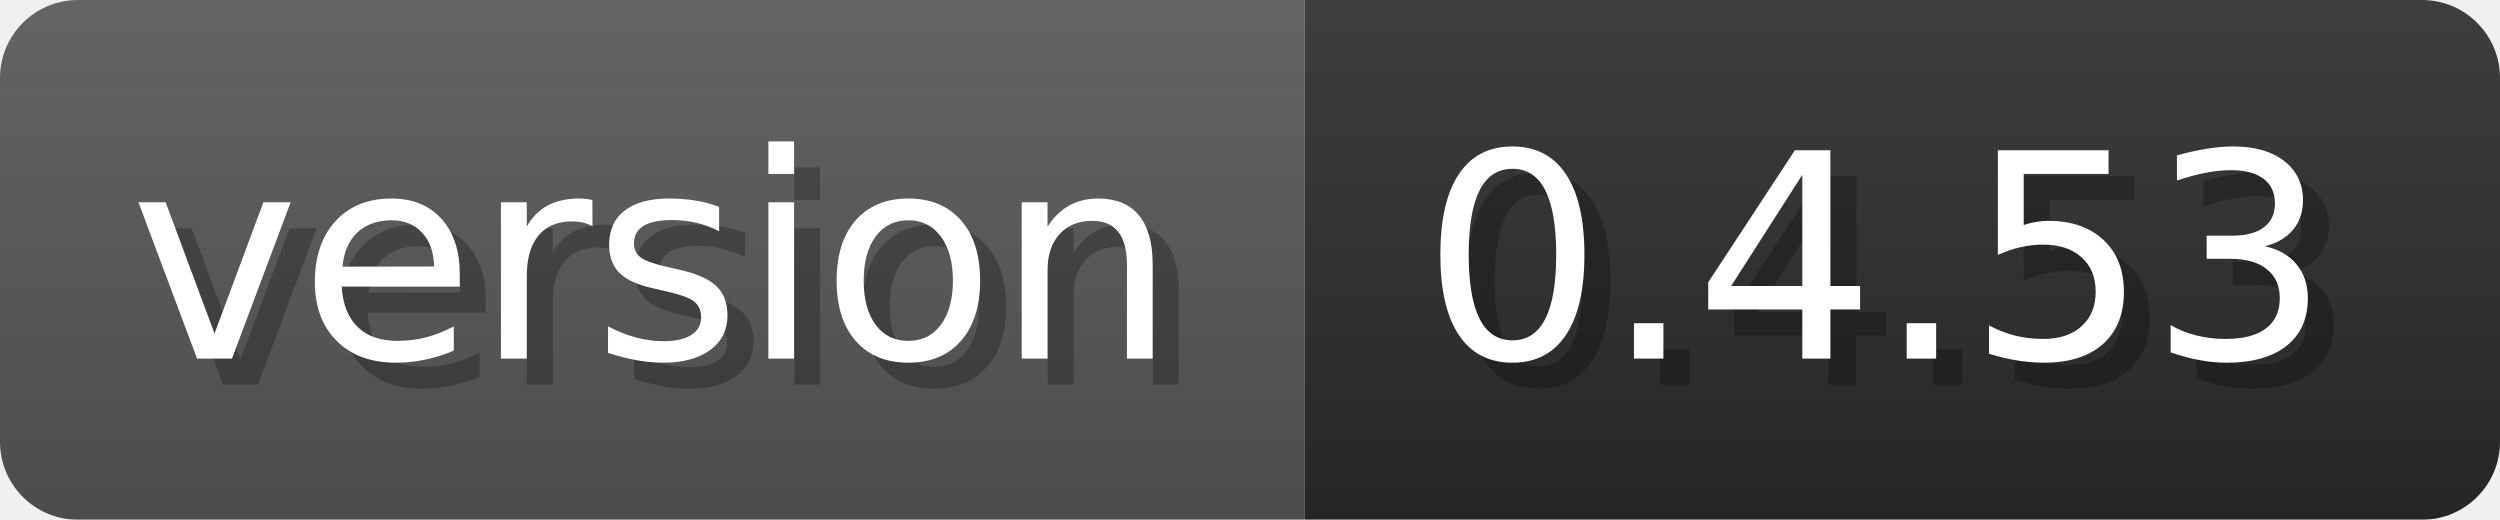
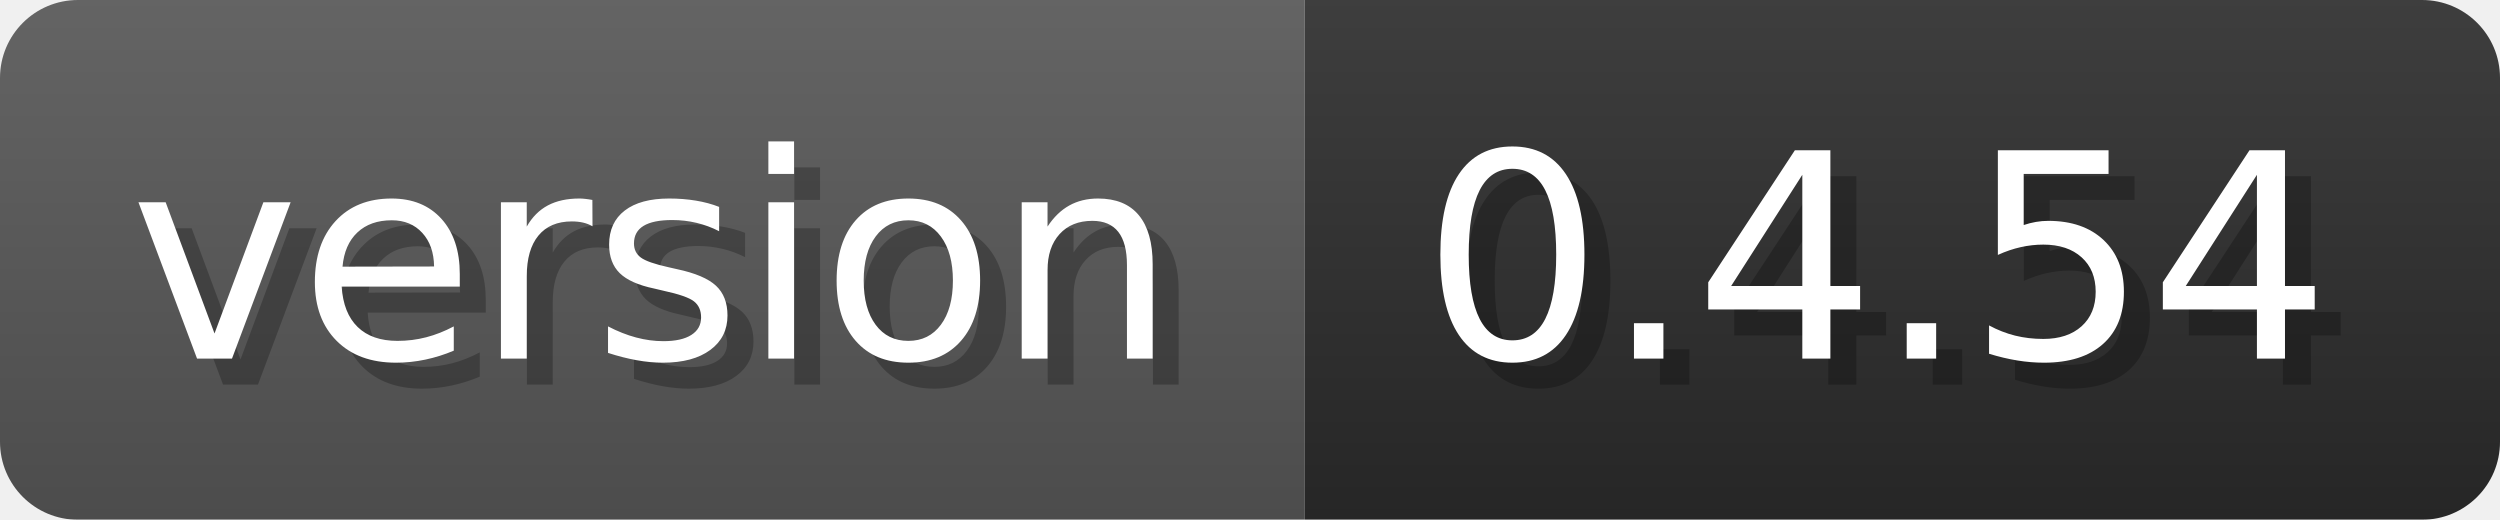
- <svg xmlns="http://www.w3.org/2000/svg" width="96.2" height="20" viewBox="0 0 962 200" role="img" aria-label="version: 0.4.53">
-   <linearGradient id="jeCPg" x2="0" y2="100%">
+ <svg xmlns="http://www.w3.org/2000/svg" width="96.2" height="20" viewBox="0 0 962 200" role="img" aria-label="version: 0.4.54">
+   <linearGradient id="YXKSx" x2="0" y2="100%">
    <stop offset="0" stop-opacity=".1" stop-color="#EEE" />
    <stop offset="1" stop-opacity=".1" />
  </linearGradient>
-   <mask id="zJTsL">
+   <mask id="ptuHS">
    <rect width="962" height="200" rx="30" fill="#FFF" />
  </mask>
-   <g mask="url(#zJTsL)">
+   <g mask="url(#ptuHS)">
    <rect width="502" height="200" fill="#555" />
    <rect width="460" height="200" fill="#2A2A2A" x="502" />
-     <rect width="962" height="200" fill="url(#jeCPg)" />
+     <rect width="962" height="200" fill="url(#YXKSx)" />
  </g>
  <g aria-hidden="true" fill="#fff" text-anchor="start" font-family="Verdana,DejaVu Sans,sans-serif" font-size="110">
    <text x="60" y="148" textLength="402" fill="#000" opacity="0.25">version</text>
    <text x="50" y="138" textLength="402">version</text>
-     <text x="557" y="148" textLength="360" fill="#000" opacity="0.25">0.4.53</text>
-     <text x="547" y="138" textLength="360">0.4.53</text>
+     <text x="557" y="148" textLength="360" fill="#000" opacity="0.25">0.4.54</text>
+     <text x="547" y="138" textLength="360">0.4.54</text>
  </g>
</svg>
